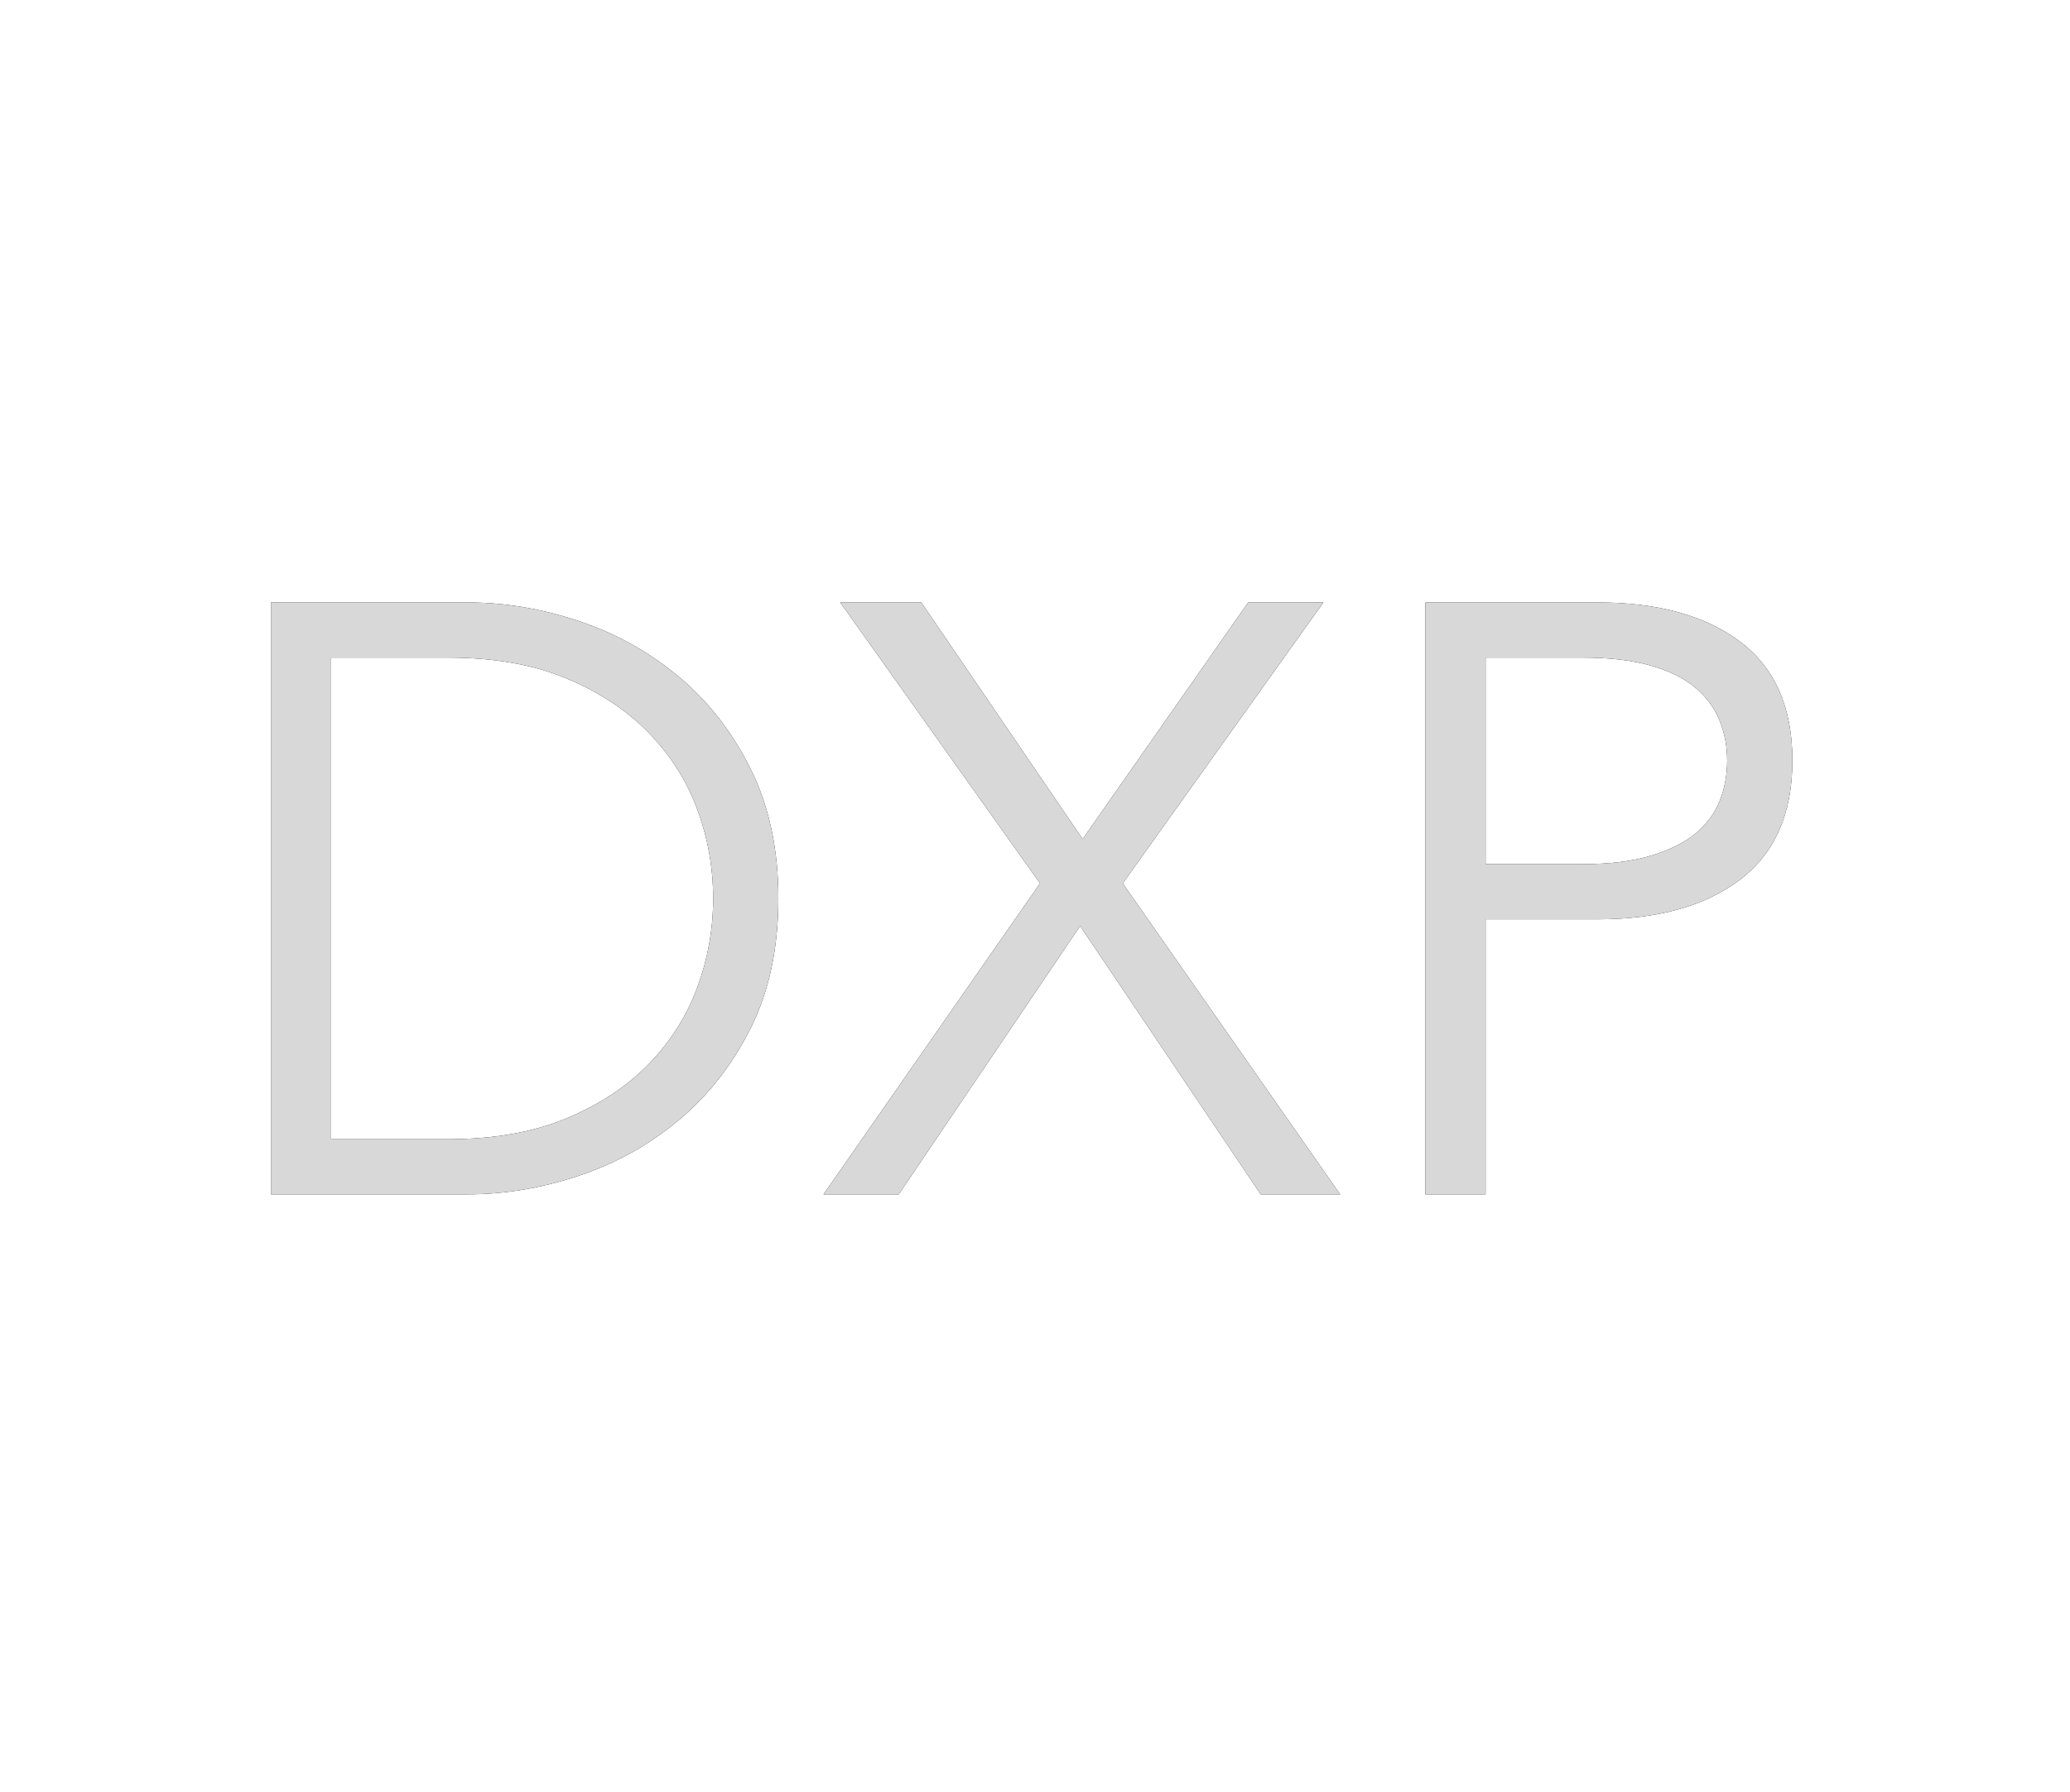
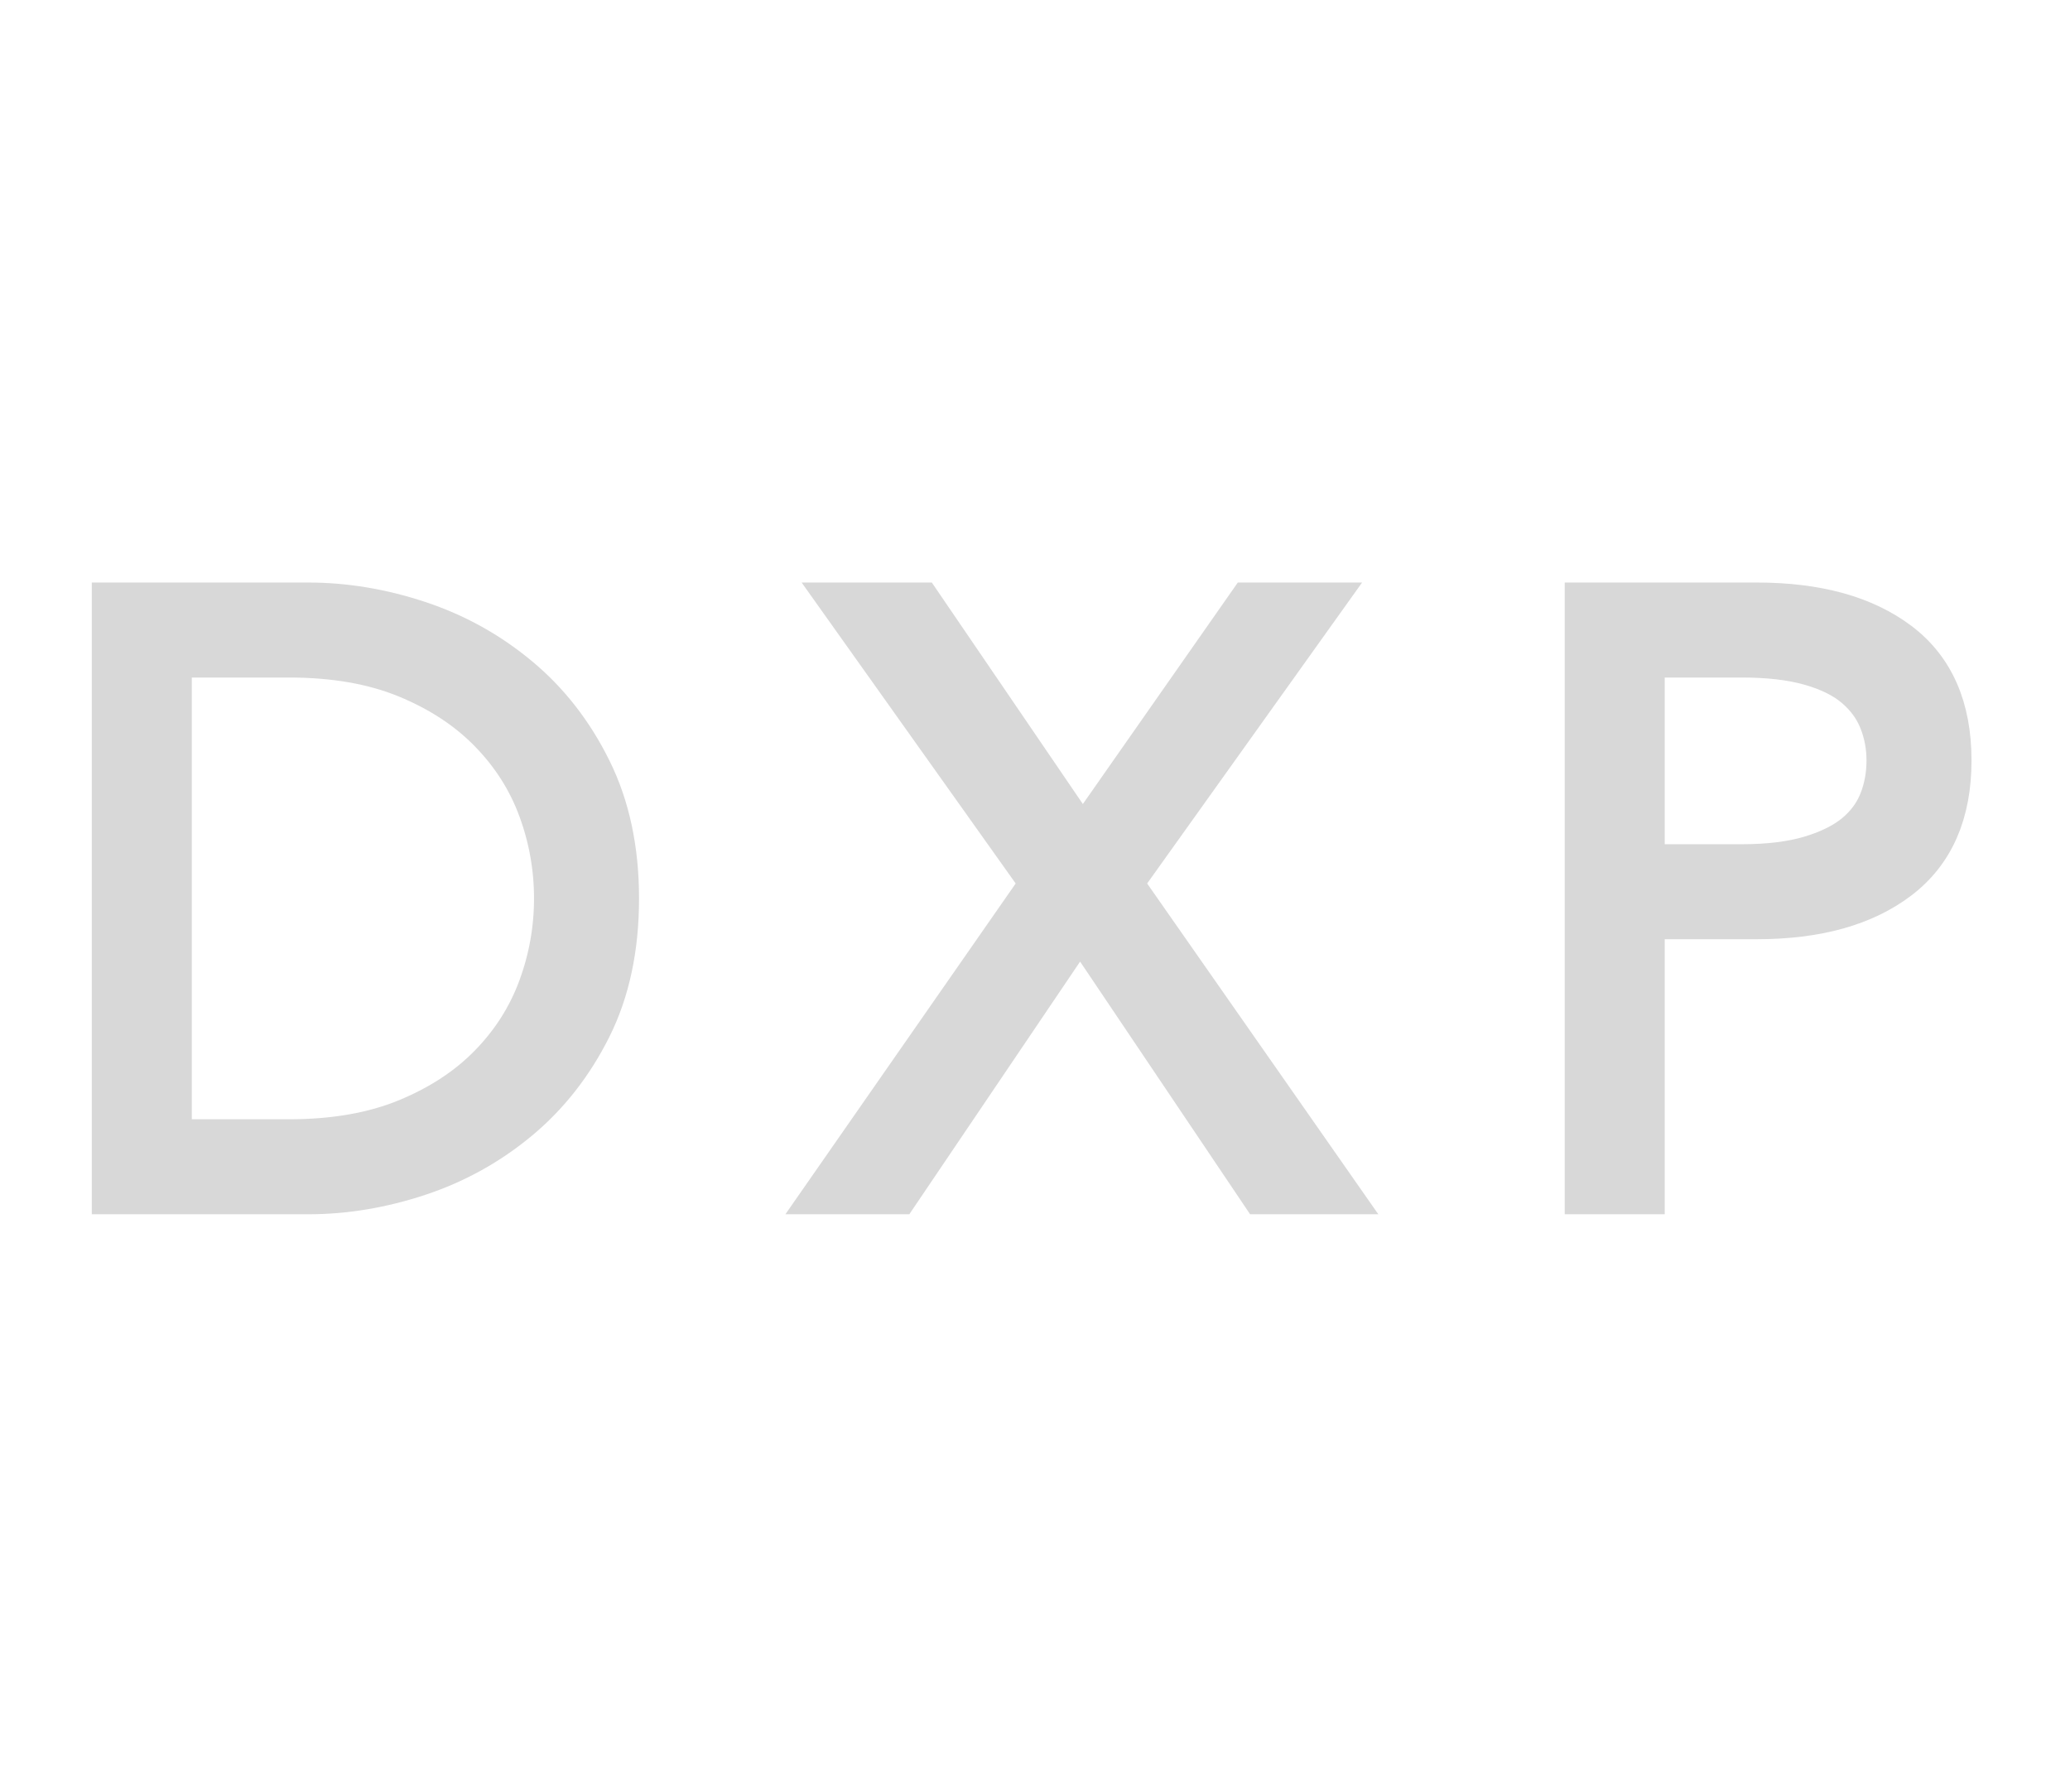
- <svg xmlns="http://www.w3.org/2000/svg" xmlns:xlink="http://www.w3.org/1999/xlink" width="52px" height="45px" viewBox="0 0 52 45" version="1.1">
-   <defs>
-     <path d="M8.318,28.614 L11.258,28.614 C12.392,28.614 13.376,28.442 14.209,28.099 C15.041,27.756 15.735,27.302 16.288,26.735 C16.84,26.168 17.25,25.523 17.516,24.802 C17.782,24.081 17.915,23.336 17.915,22.566 C17.915,21.796 17.782,21.05 17.516,20.329 C17.25,19.608 16.84,18.965 16.288,18.398 C15.735,17.831 15.041,17.375 14.209,17.032 C13.376,16.689 12.392,16.518 11.258,16.518 L8.318,16.518 L8.318,28.614 Z M6.806,15.132 L11.741,15.132 C12.665,15.132 13.592,15.286 14.524,15.594 C15.454,15.902 16.294,16.367 17.044,16.991 C17.793,17.613 18.398,18.39 18.86,19.322 C19.322,20.253 19.553,21.334 19.553,22.566 C19.553,23.812 19.322,24.897 18.86,25.821 C18.398,26.745 17.793,27.518 17.044,28.142 C16.294,28.765 15.454,29.23 14.524,29.538 C13.592,29.846 12.665,30 11.741,30 L6.806,30 L6.806,15.132 Z" id="path-1" />
-     <polygon id="path-2" points="27.197 21.075 31.355 15.132 33.245 15.132 28.205 22.188 33.665 30 31.67 30 27.134 23.259 22.577 30 20.687 30 26.126 22.188 21.107 15.132 23.144 15.132" />
-     <path d="M37.319,21.705 L39.755,21.705 C40.427,21.705 40.998,21.635 41.467,21.495 C41.935,21.355 42.31,21.169 42.59,20.939 C42.87,20.707 43.073,20.434 43.199,20.119 C43.325,19.805 43.388,19.465 43.388,19.101 C43.388,18.751 43.325,18.419 43.199,18.104 C43.073,17.788 42.87,17.512 42.59,17.274 C42.31,17.036 41.935,16.851 41.467,16.718 C40.998,16.584 40.427,16.518 39.755,16.518 L37.319,16.518 L37.319,21.705 Z M35.807,15.132 L40.133,15.132 C41.645,15.132 42.839,15.461 43.714,16.119 C44.589,16.777 45.026,17.771 45.026,19.101 C45.026,20.431 44.589,21.428 43.714,22.093 C42.839,22.759 41.645,23.091 40.133,23.091 L37.319,23.091 L37.319,30 L35.807,30 L35.807,15.132 Z" id="path-3" />
-   </defs>
-   <g id="Page-1" stroke="none" stroke-width="1" fill="none" fill-rule="evenodd">
-     <g id="logo" transform="translate(0, 0)">
+ <svg xmlns="http://www.w3.org/2000/svg" width="52px" height="45px" viewBox="0 0 52 45" version="1.1">
+   <g id="Page-1" stroke="none" strokeWidth="1" fill="none" fillRule="evenodd">
+     <g id="logo">
      <rect id="Rectangle" x="0" y="0" width="52" height="45" />
-       <g id="D" fill-rule="nonzero">
-         <use fill="#000000" xlink:href="#path-1" />
-         <use fill="#D8D8D8" xlink:href="#path-1" />
-       </g>
-       <g id="X" fill-rule="nonzero">
-         <use fill="#000000" xlink:href="#path-2" />
-         <use fill="#D8D8D8" xlink:href="#path-2" />
-       </g>
-       <g id="P" fill-rule="nonzero">
-         <use fill="#000000" xlink:href="#path-3" />
-         <use fill="#D8D8D8" xlink:href="#path-3" />
-       </g>
+       <path d="M41.319,21.705 L43.755,21.705 C44.427,21.705 44.998,21.635 45.467,21.495 C45.935,21.355 46.31,21.169 46.59,20.939 C46.87,20.707 47.073,20.434 47.199,20.119 C47.325,19.805 47.388,19.465 47.388,19.101 C47.388,18.751 47.325,18.419 47.199,18.104 C47.073,17.788 46.87,17.512 46.59,17.274 C46.31,17.036 45.935,16.851 45.467,16.718 C44.998,16.584 44.427,16.518 43.755,16.518 L41.319,16.518 L41.319,21.705 Z M39.807,15.132 L44.133,15.132 C45.645,15.132 46.839,15.461 47.714,16.119 C48.589,16.777 49.026,17.771 49.026,19.101 C49.026,20.431 48.589,21.428 47.714,22.093 C46.839,22.759 45.645,23.091 44.133,23.091 L41.319,23.091 L41.319,30 L39.807,30 L39.807,15.132 Z" id="path-3" stroke="#D8D8D8" strokeWidth="2" fill="#D8D8D8" fillRule="nonzero" />
+       <polygon id="path-2" stroke="#D8D8D8" strokeWidth="2" fill="#D8D8D8" fillRule="nonzero" points="27.197 21.075 31.355 15.132 33.245 15.132 28.205 22.188 33.665 30 31.67 30 27.134 23.259 22.577 30 20.687 30 26.126 22.188 21.107 15.132 23.144 15.132" />
+       <path d="M4.318,28.614 L7.258,28.614 C8.392,28.614 9.376,28.442 10.209,28.099 C11.041,27.756 11.735,27.302 12.287,26.735 C12.841,26.168 13.25,25.523 13.516,24.802 C13.782,24.081 13.915,23.336 13.915,22.566 C13.915,21.796 13.782,21.05 13.516,20.329 C13.25,19.608 12.841,18.965 12.287,18.398 C11.735,17.831 11.041,17.375 10.209,17.032 C9.376,16.689 8.392,16.518 7.258,16.518 L4.318,16.518 L4.318,28.614 Z M2.806,15.132 L7.741,15.132 C8.665,15.132 9.592,15.286 10.524,15.594 C11.454,15.902 12.294,16.367 13.043,16.991 C13.793,17.613 14.398,18.39 14.86,19.322 C15.322,20.253 15.553,21.334 15.553,22.566 C15.553,23.812 15.322,24.897 14.86,25.821 C14.398,26.745 13.793,27.518 13.043,28.142 C12.294,28.765 11.454,29.23 10.524,29.538 C9.592,29.846 8.665,30 7.741,30 L2.806,30 L2.806,15.132 Z" id="path-1" stroke="#D8D8D8" strokeWidth="2" fill="#D8D8D8" fillRule="nonzero" />
    </g>
  </g>
</svg>
